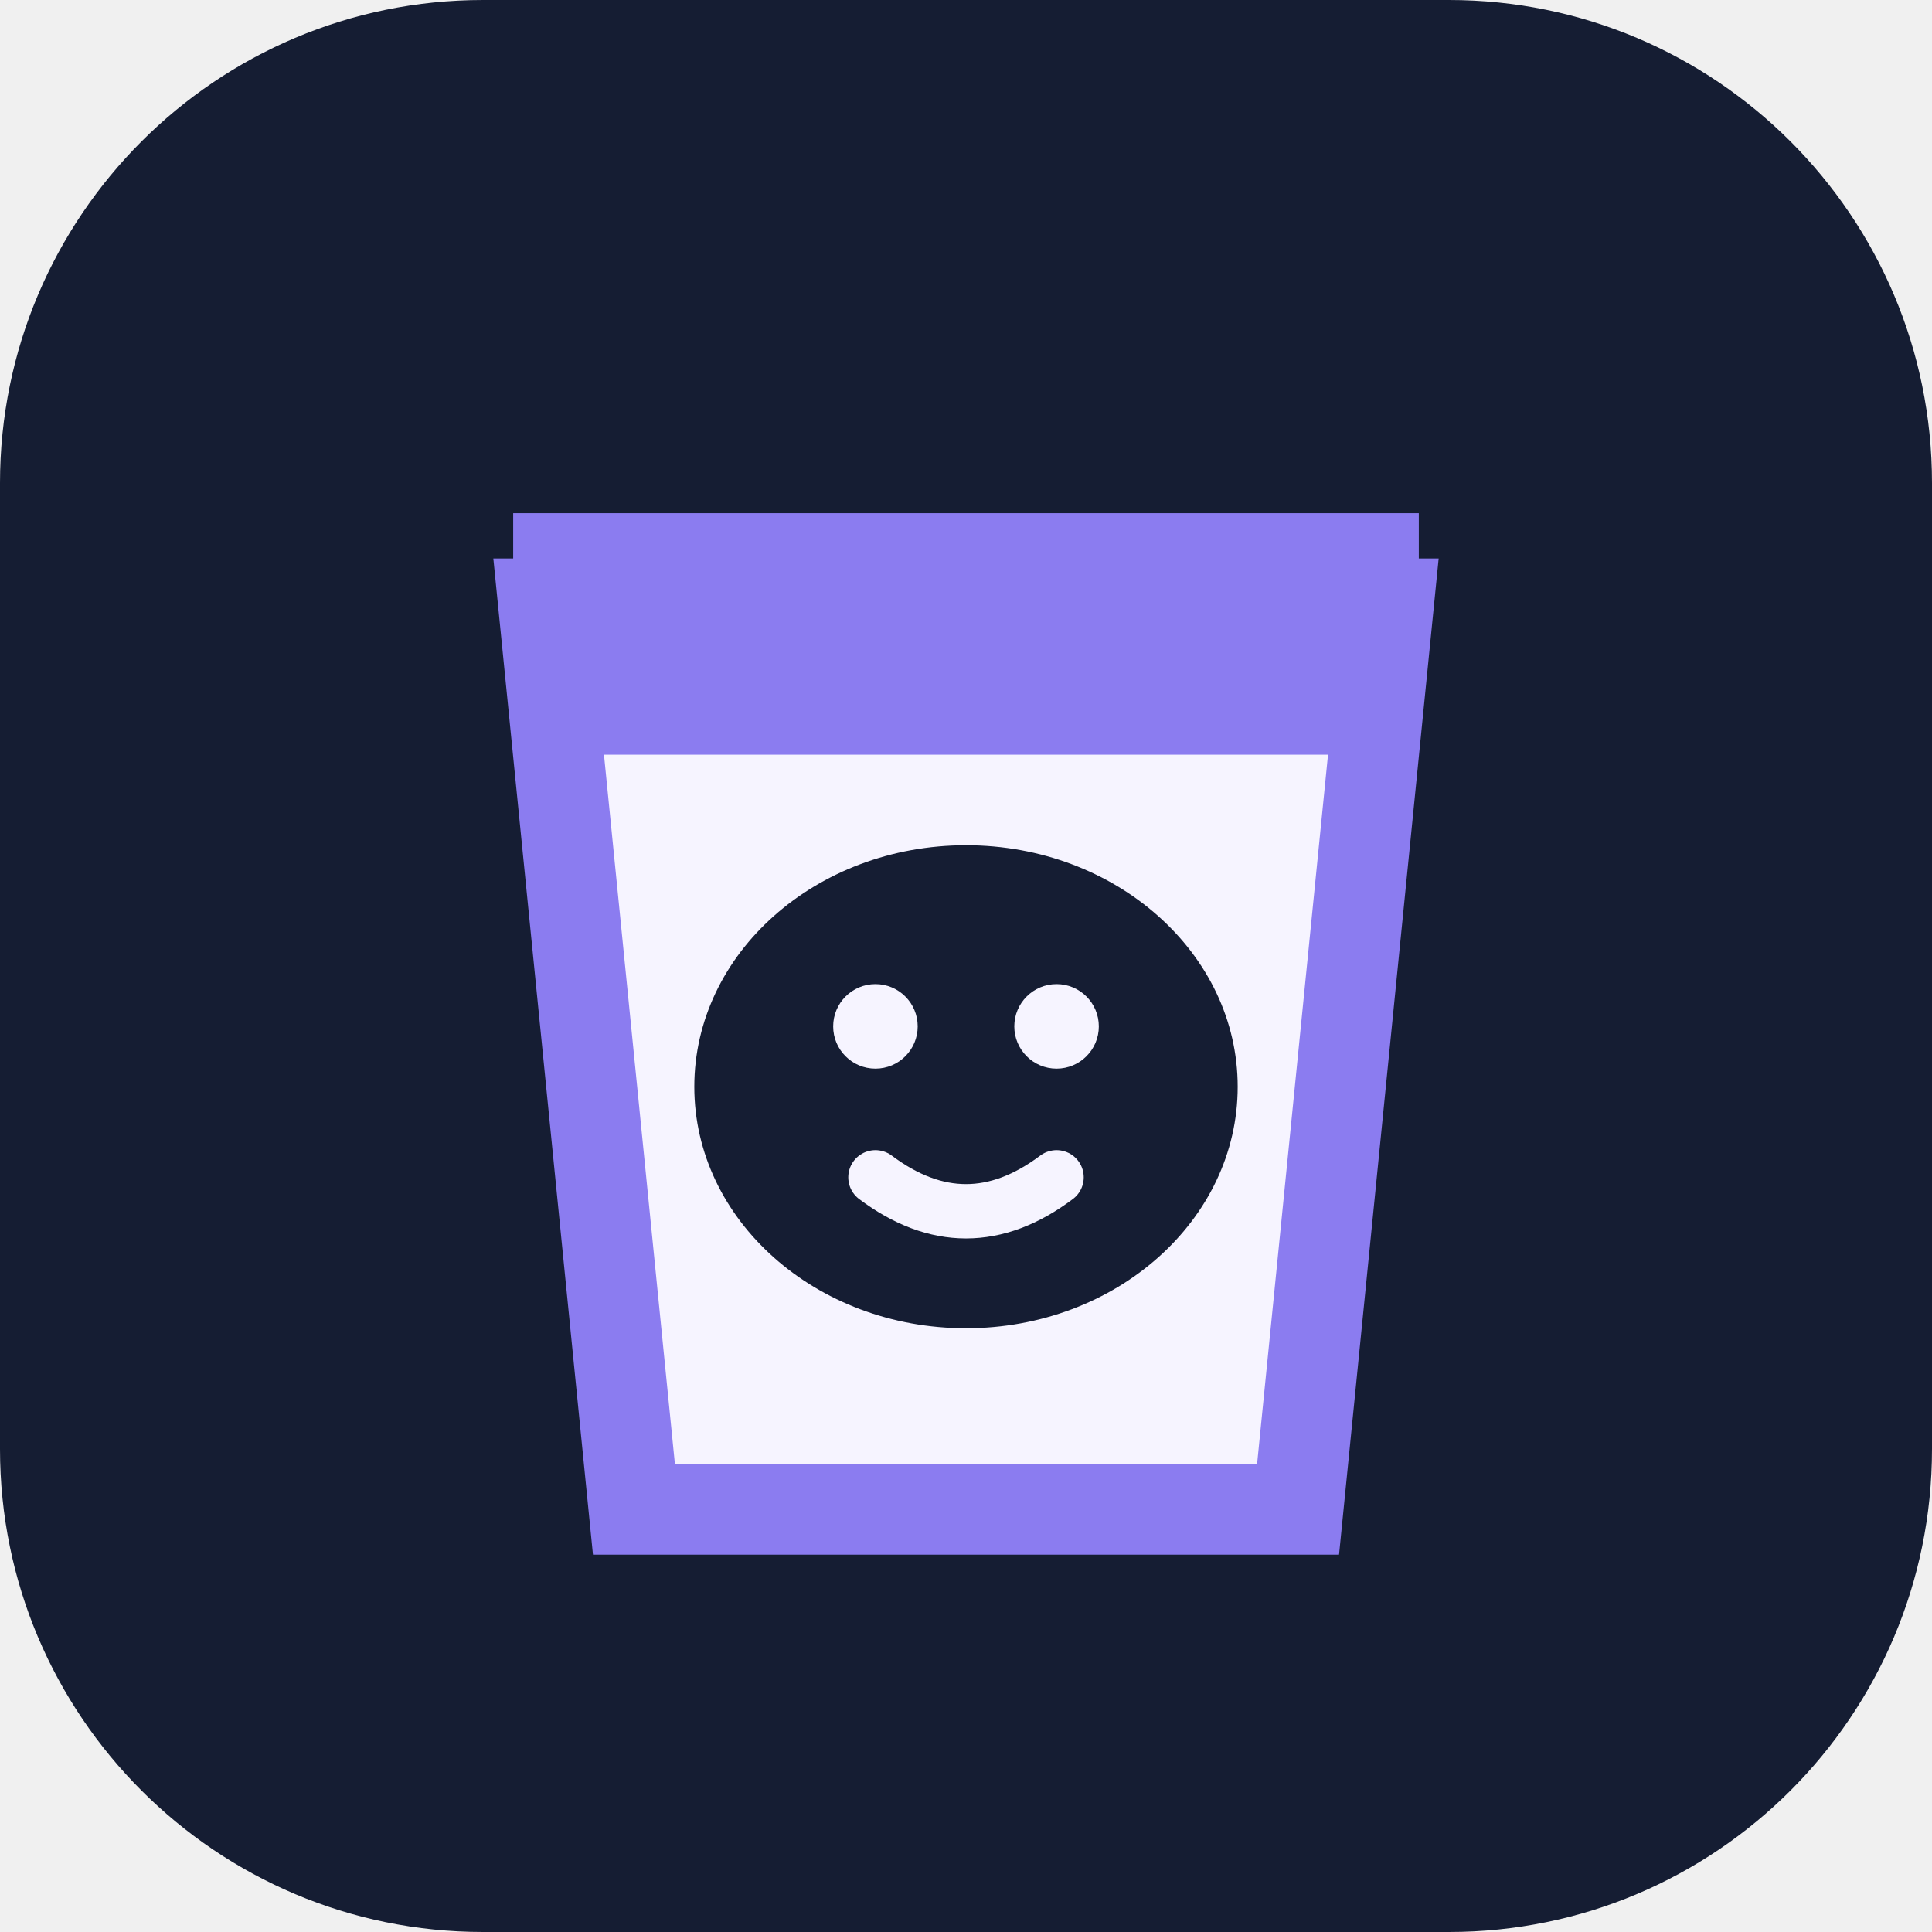
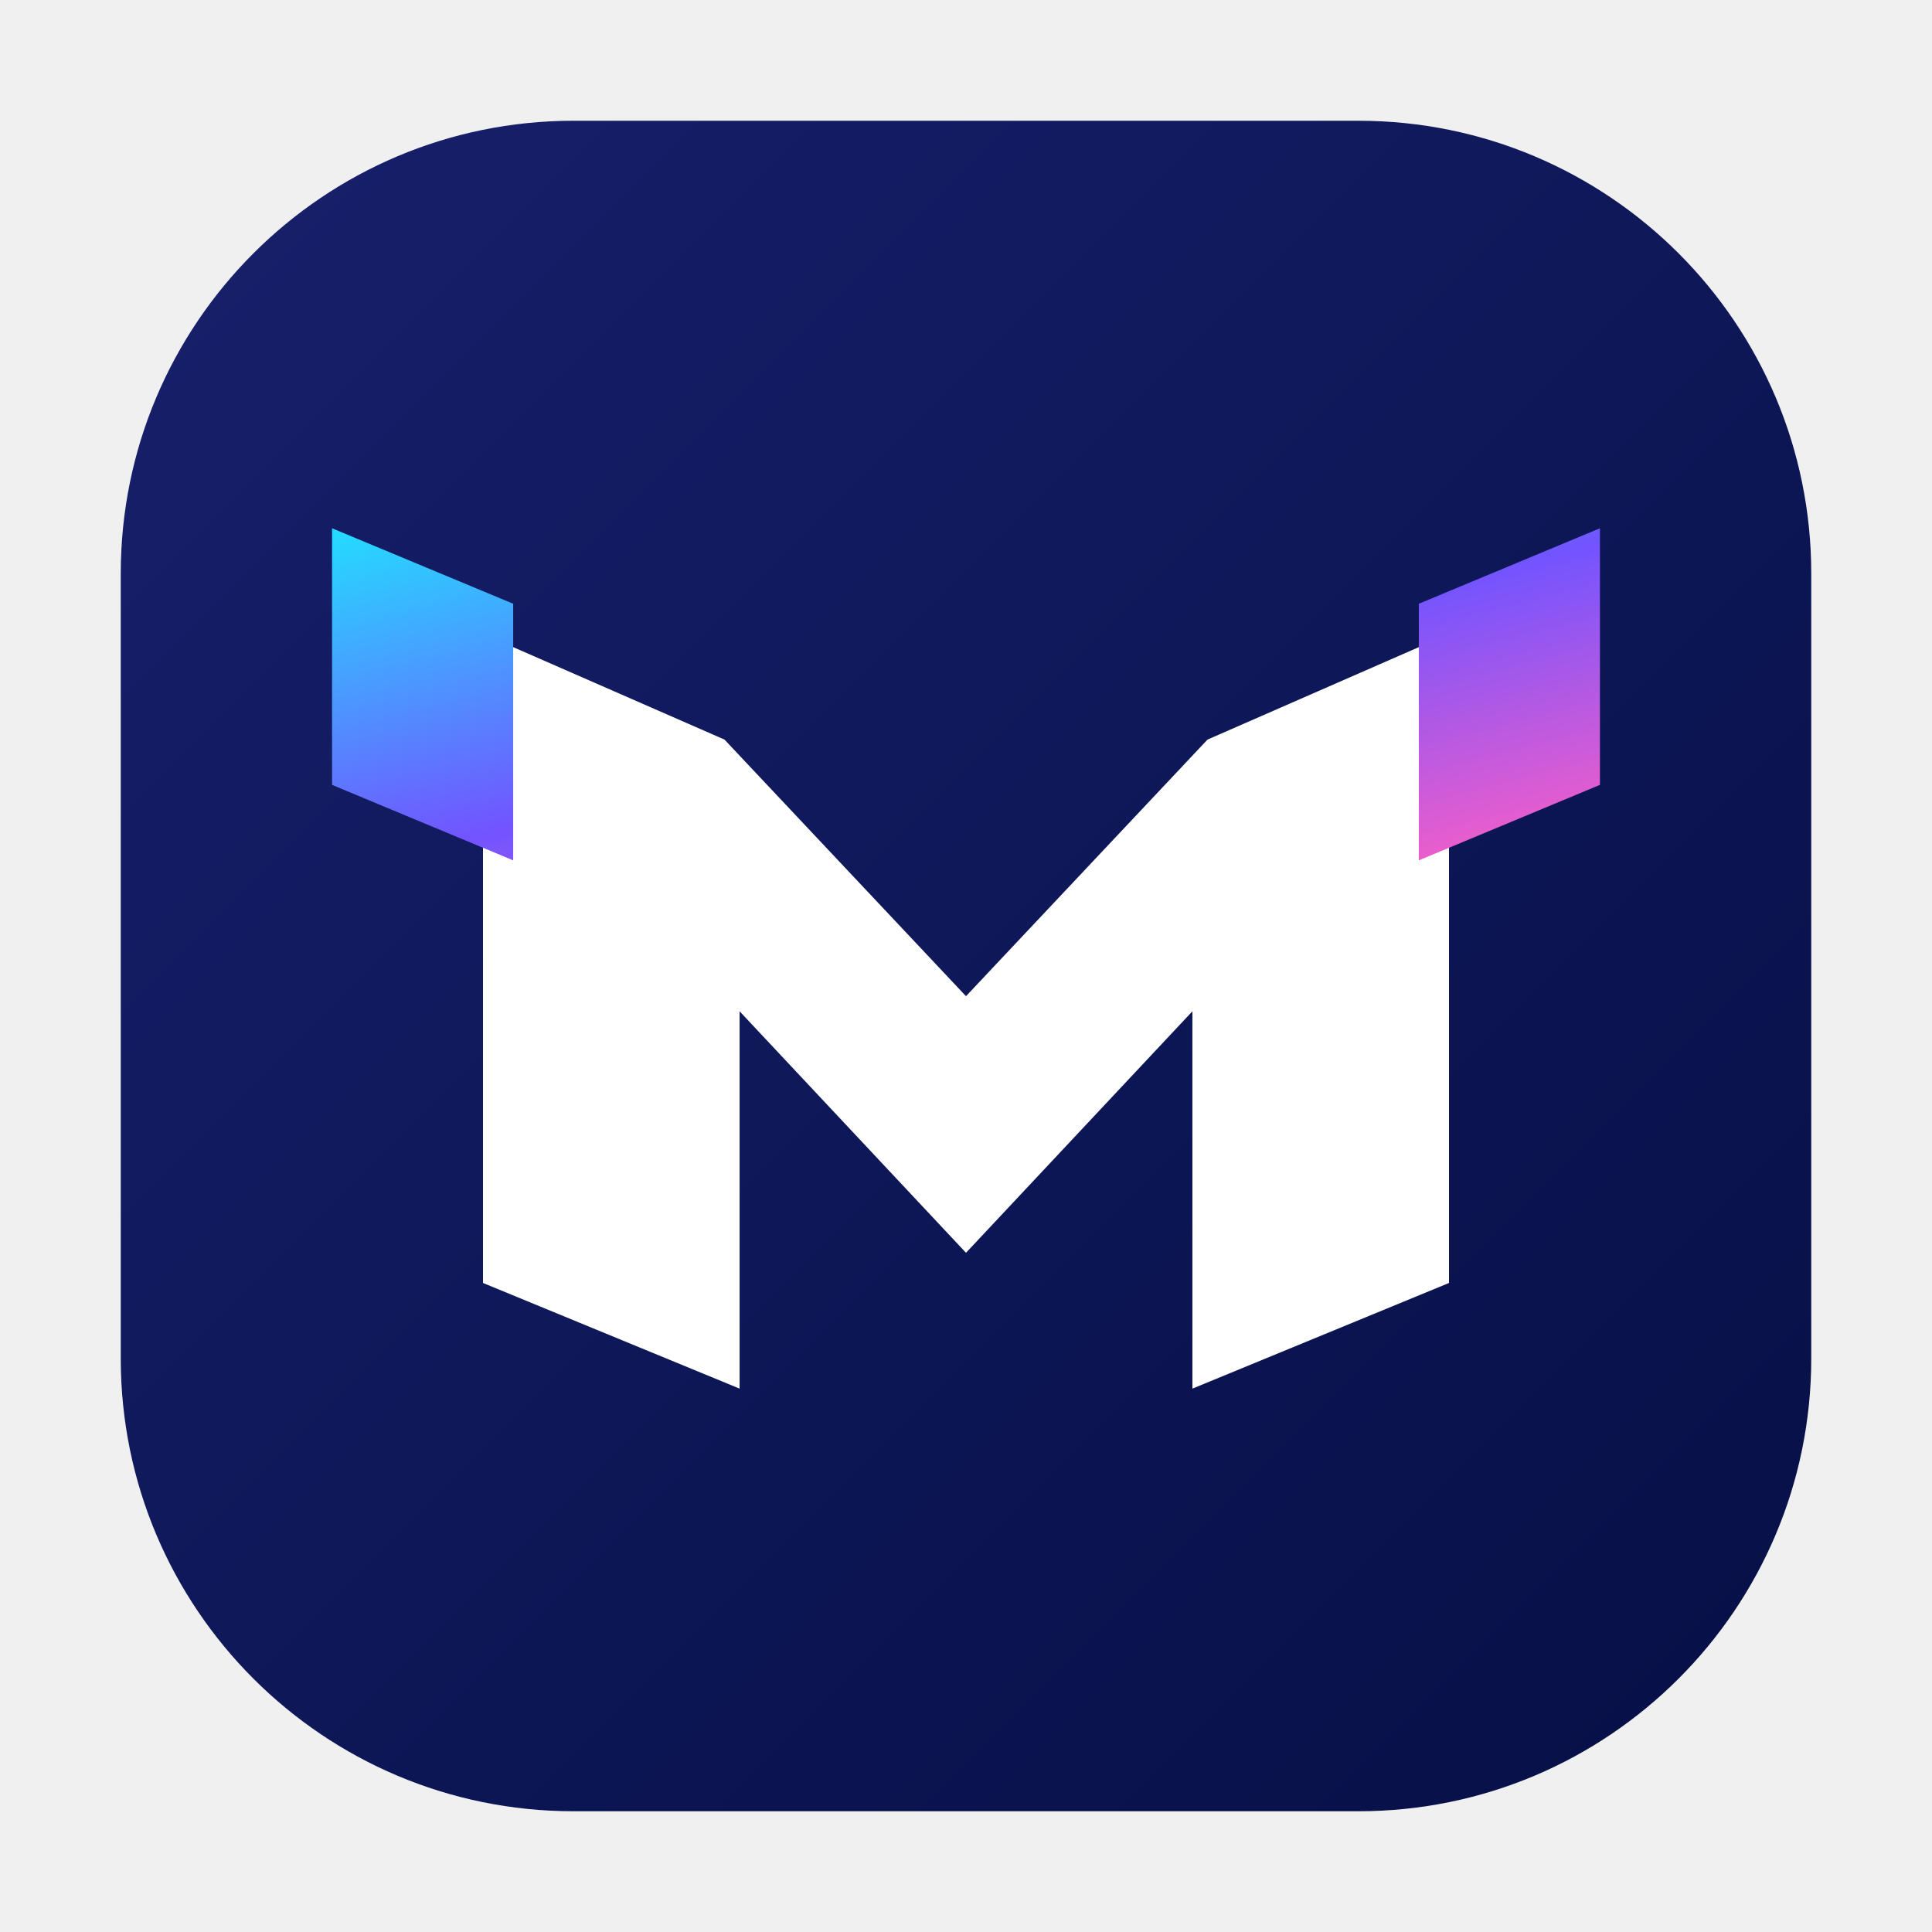
- <svg xmlns="http://www.w3.org/2000/svg" viewBox="0 0 64 64">
-   <rect width="64" height="64" rx="16" fill="#151d33" />
-   <path d="M18 20h28l-3 30H21z" fill="#f6f4ff" stroke="#8b7cf0" stroke-width="3" />
-   <path d="M17 17h30v8H17z" rx="3" fill="#8b7cf0" />
-   <ellipse cx="32" cy="36" rx="9" ry="8" fill="#151d33" />
-   <circle cx="29" cy="34" r="1.4" fill="#f6f4ff" />
-   <circle cx="35" cy="34" r="1.4" fill="#f6f4ff" />
-   <path d="M29 39c2 1.5 4 1.5 6 0" fill="none" stroke="#f6f4ff" stroke-width="1.8" stroke-linecap="round" />
+ <svg xmlns="http://www.w3.org/2000/svg" viewBox="0 0 128 128">
+   <defs>
+     <linearGradient id="bg" x1="0" y1="0" x2="1" y2="1">
+       <stop offset="0" stop-color="#17206b" />
+       <stop offset="1" stop-color="#060f45" />
+     </linearGradient>
+     <linearGradient id="accent" x1="0" y1="0" x2="1" y2="1">
+       <stop offset="0" stop-color="#24dcff" />
+       <stop offset=".52" stop-color="#7254ff" />
+       <stop offset="1" stop-color="#ff5fc4" />
+     </linearGradient>
+   </defs>
+   <rect x="8" y="8" width="112" height="112" rx="30" fill="url(#bg)" />
+   <path d="M32 42l16 7 16 17 16-17 16-7v43l-17 7V67L64 83 49 67v25l-17-7z" fill="#fff" />
+   <path d="M22 35l12 5v17l-12-5zM106 35l-12 5v17l12-5z" fill="url(#accent)" />
</svg>
